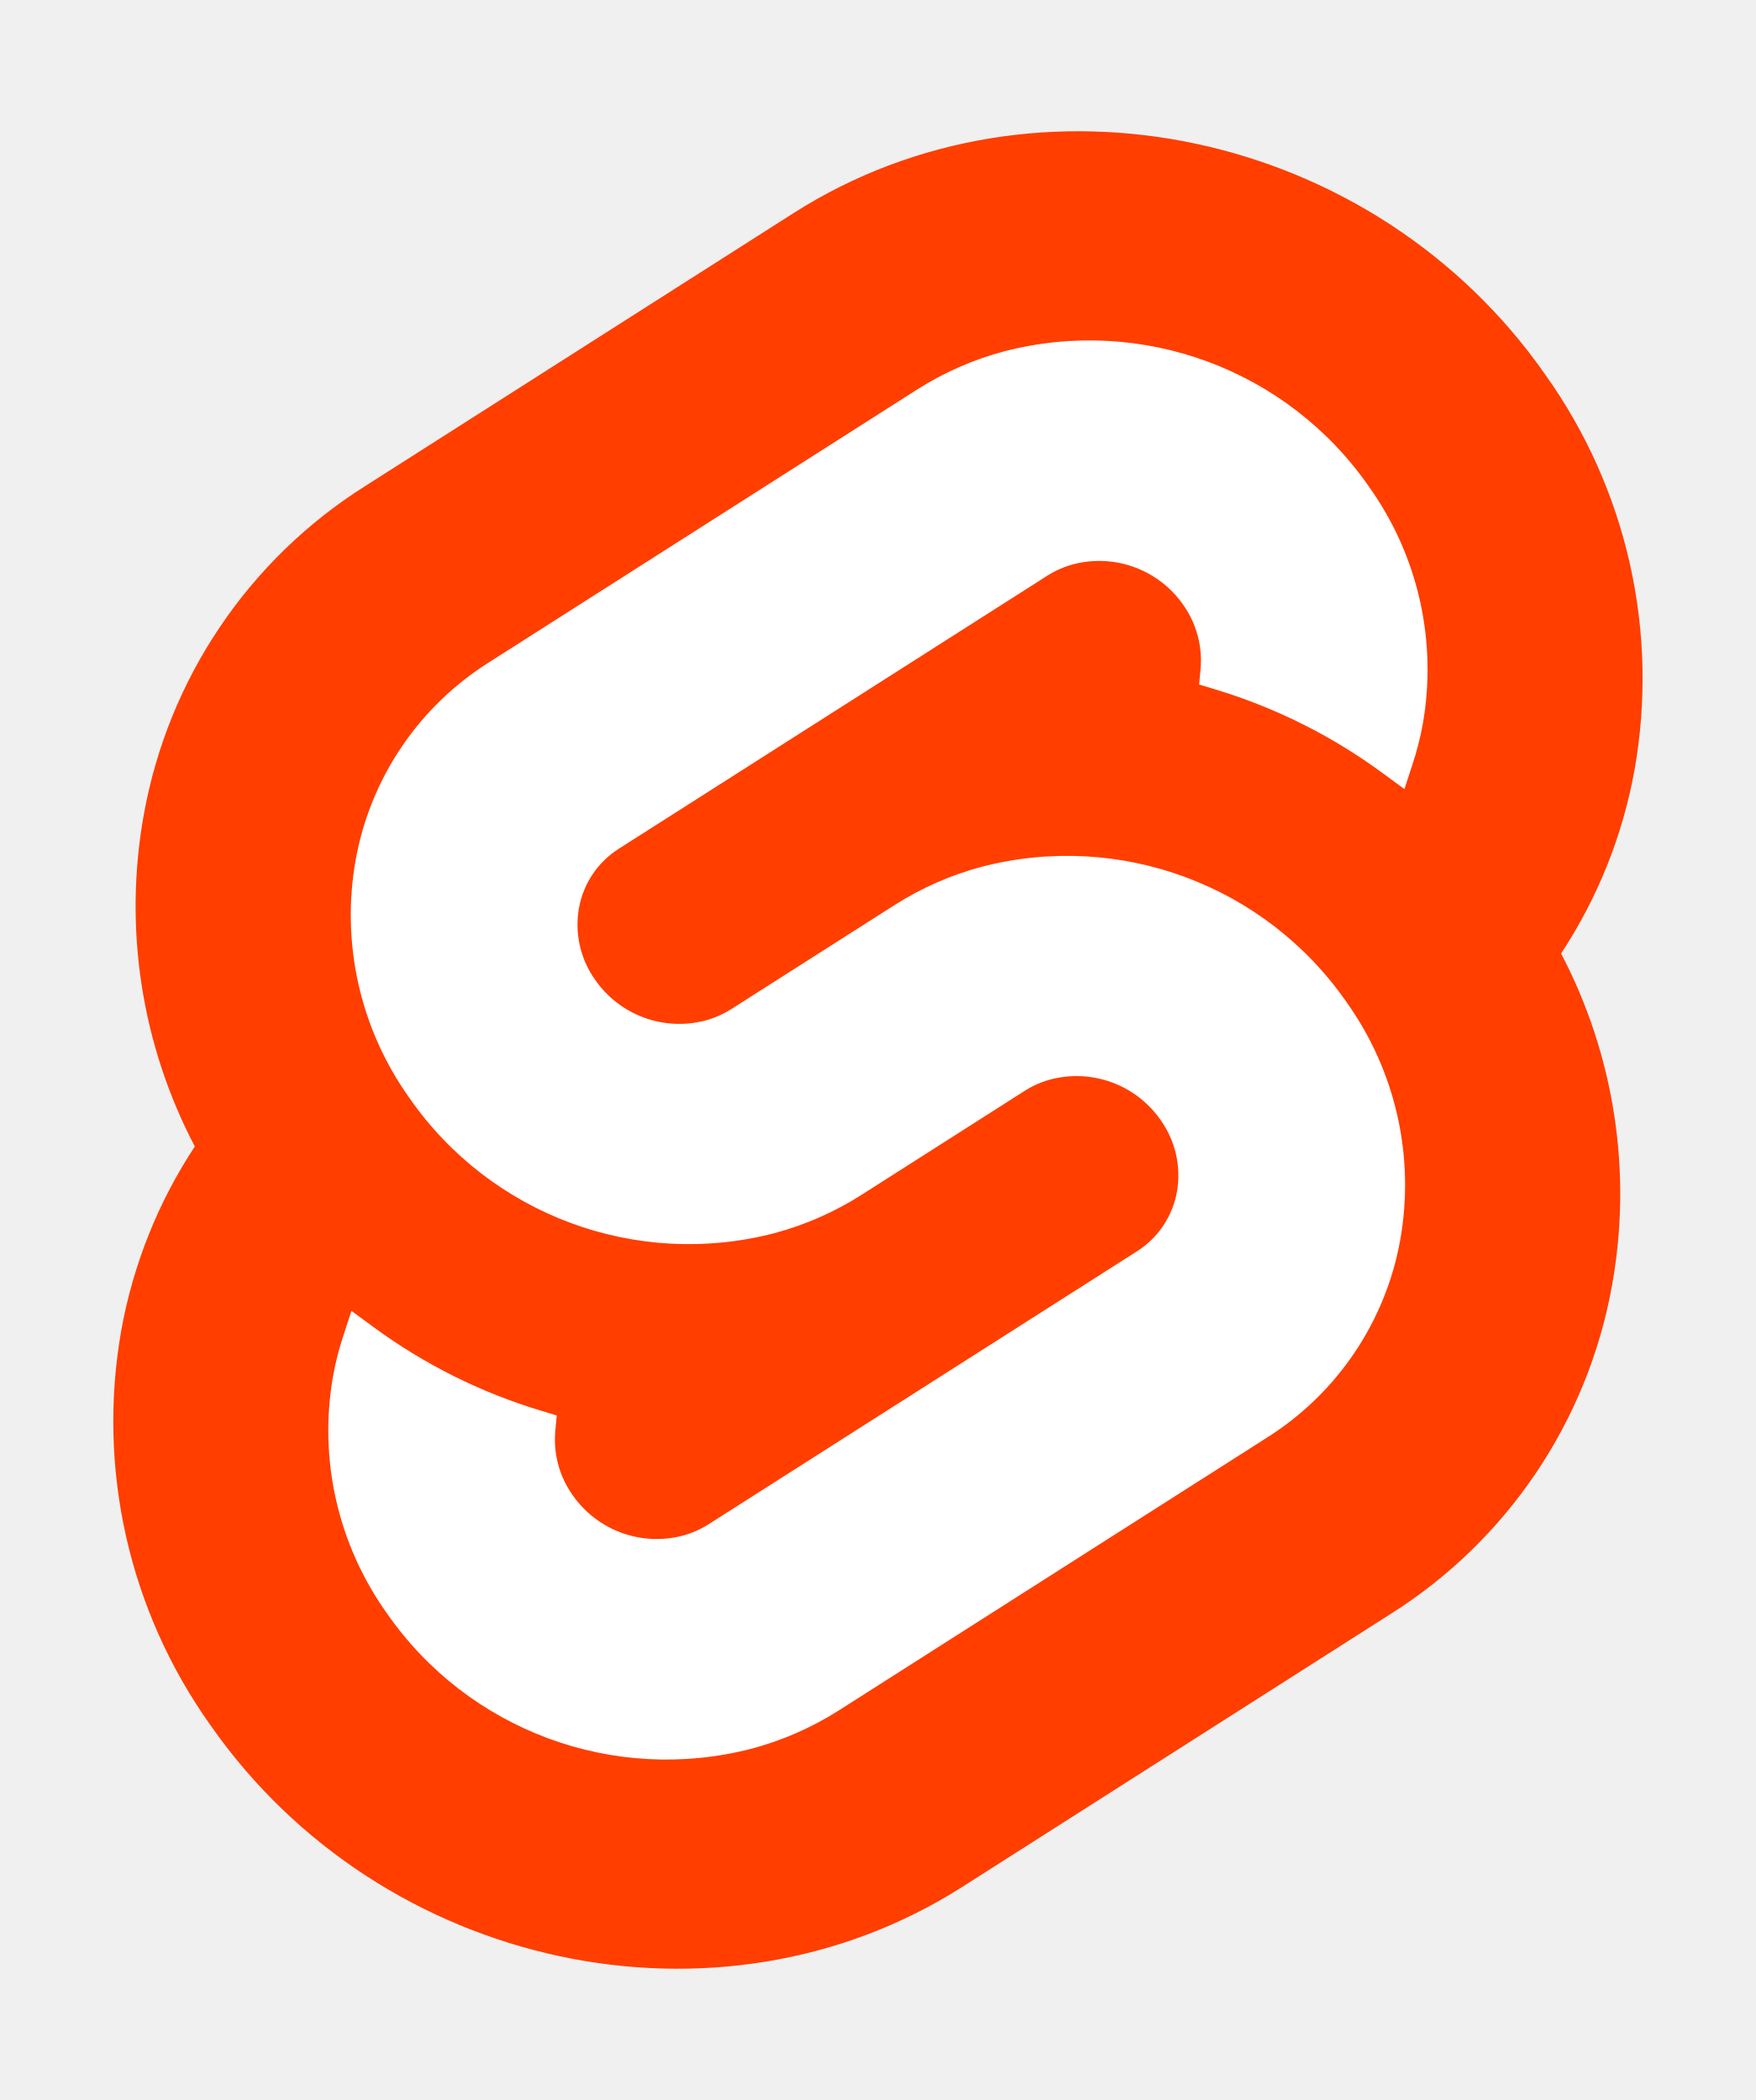
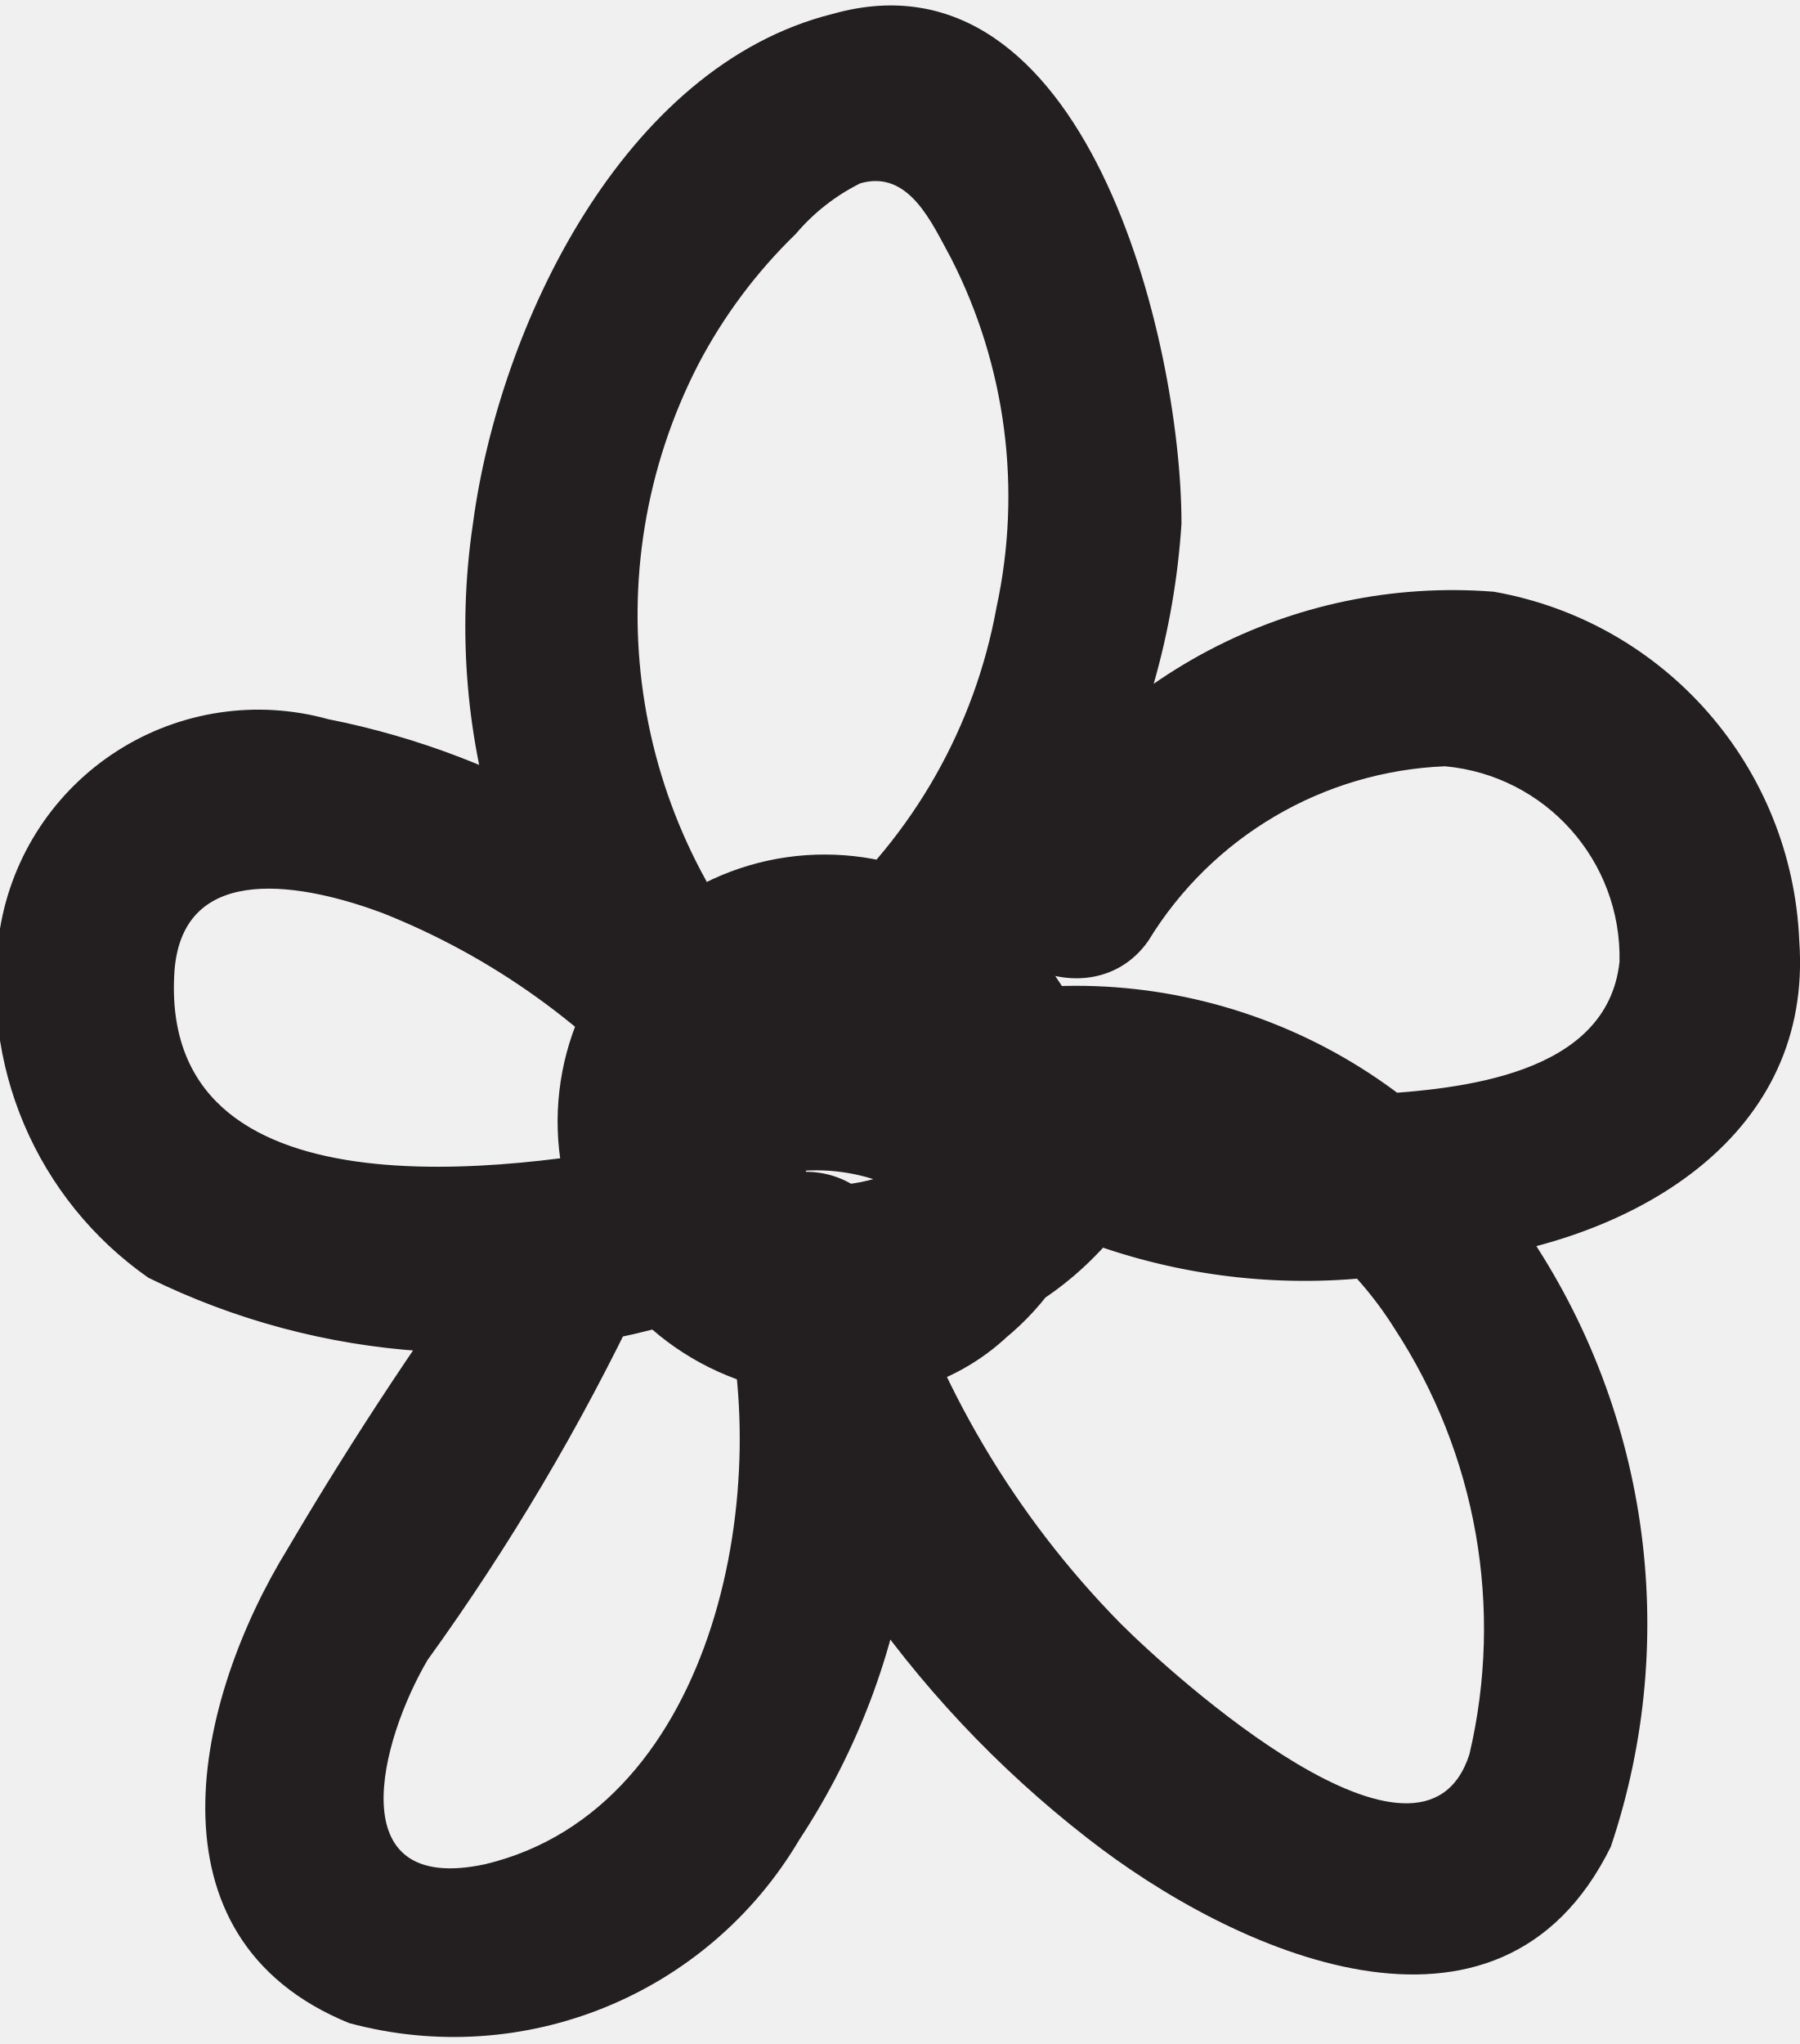
- <svg xmlns="http://www.w3.org/2000/svg" width="107" height="128" viewBox="0 0 107 128">
-   <path d="M94.157 22.819c-10.4-14.885-30.94-19.297-45.792-9.835L22.282 29.608A29.92 29.92 0 0 0 8.764 49.65a31.5 31.5 0 0 0 3.108 20.231 30 30 0 0 0-4.477 11.183 31.9 31.9 0 0 0 5.448 24.116c10.402 14.887 30.942 19.297 45.791 9.835l26.083-16.624A29.92 29.92 0 0 0 98.235 78.35a31.53 31.53 0 0 0-3.105-20.232 30 30 0 0 0 4.474-11.182 31.88 31.88 0 0 0-5.447-24.116" style="fill:#ff3e00" />
-   <path d="M45.817 106.582a20.72 20.72 0 0 1-22.237-8.243 19.17 19.17 0 0 1-3.277-14.503 18 18 0 0 1 .624-2.435l.49-1.498 1.337.981a33.6 33.6 0 0 0 10.203 5.098l.97.294-.09.968a5.85 5.85 0 0 0 1.052 3.878 6.24 6.24 0 0 0 6.695 2.485 5.8 5.8 0 0 0 1.603-.704L69.27 76.28a5.43 5.43 0 0 0 2.45-3.631 5.8 5.8 0 0 0-.987-4.371 6.24 6.24 0 0 0-6.698-2.487 5.7 5.7 0 0 0-1.6.704l-9.953 6.345a19 19 0 0 1-5.296 2.326 20.72 20.72 0 0 1-22.237-8.243 19.17 19.17 0 0 1-3.277-14.502 17.99 17.99 0 0 1 8.13-12.052l26.081-16.623a19 19 0 0 1 5.3-2.329 20.72 20.72 0 0 1 22.237 8.243 19.17 19.17 0 0 1 3.277 14.503 18 18 0 0 1-.624 2.435l-.49 1.498-1.337-.98a33.6 33.6 0 0 0-10.203-5.1l-.97-.294.09-.968a5.86 5.86 0 0 0-1.052-3.878 6.24 6.24 0 0 0-6.696-2.485 5.8 5.8 0 0 0-1.602.704L37.73 51.72a5.42 5.42 0 0 0-2.449 3.63 5.79 5.79 0 0 0 .986 4.372 6.24 6.24 0 0 0 6.698 2.486 5.8 5.8 0 0 0 1.602-.704l9.952-6.342a19 19 0 0 1 5.295-2.328 20.72 20.72 0 0 1 22.237 8.242 19.17 19.17 0 0 1 3.277 14.503 18 18 0 0 1-8.13 12.053l-26.081 16.622a19 19 0 0 1-5.3 2.328" style="fill:#fff" />
+ <svg xmlns="http://www.w3.org/2000/svg" width="10.31" height="11.71" viewBox="0 0 10.31 11.71">
+   <path d="M5.89,5.51A1.48,1.48,0,0,0,3.75,6a1.38,1.38,0,0,0,1,2A1.3,1.3,0,0,0,6.09,6.22a1.25,1.25,0,0,0-2-.34.5.5,0,0,0,.48.83,1.09,1.09,0,0,1,1,.46V6.46c-.22.2-1,.58-1.09.08S5,6,5.22,6.31,5,7.2,4.55,7a.71.71,0,0,1-.34-.81c.21-.8,1.59-.08,1,.56-.24.26-.73.36-.86,0a.55.55,0,0,1,0-.4c0-.13.62-.72.44-.73l.35.15,0,.11-.14.36c.24-.25.52-.42.75-.69a4,4,0,0,0,.51-.77A4.35,4.35,0,0,0,6.77,3c0-1.05-.55-3.33-2-2.92C3.57.38,2.86,1.87,2.71,3A4,4,0,0,0,3.82,6.4c.46.46,1.12-.22.7-.71A4.59,4.59,0,0,0,1.88,4.12,1.5,1.5,0,0,0,0,5.32a2.05,2.05,0,0,0,.85,2,4.17,4.17,0,0,0,3.18.21.5.5,0,0,0,.12-.91A1,1,0,0,0,2.89,7,20.88,20.88,0,0,0,1.65,8.87C1.12,9.73.8,11.1,2,11.59a2.3,2.3,0,0,0,2.58-1.05A4.07,4.07,0,0,0,5.07,7.1l-1,.26a6.25,6.25,0,0,0,2.16,3.17c.83.65,2.36,1.35,3,.05A4,4,0,0,0,8.71,7,3.07,3.07,0,0,0,5.46,5.73a.5.5,0,0,0-.22.83,3.6,3.6,0,0,0,3.15.66c1-.13,2-.72,1.92-1.83a2.12,2.12,0,0,0-1.75-2,3,3,0,0,0-2.84,1.5c-.36.54.51,1,.86.5a2.09,2.09,0,0,1,1.7-1,1.1,1.1,0,0,1,1,1.12c-.07.65-.91.73-1.42.76A2.36,2.36,0,0,1,6,5.85l-.22.84a2.07,2.07,0,0,1,2.21.92,3.14,3.14,0,0,1,.43,2.44c-.27.84-1.69-.44-2-.75a5.3,5.3,0,0,1-1.3-2.2.5.5,0,0,0-1,.26c.33,1.11,0,3-1.34,3.32-.84.18-.6-.71-.33-1.17A13.19,13.19,0,0,0,3.67,7.45l.12-.91C2.94,6.71.9,7,1,5.56c.05-.64.76-.49,1.19-.33A4.13,4.13,0,0,1,3.82,6.4l.7-.71A3.14,3.14,0,0,1,4,2.09a2.94,2.94,0,0,1,.56-.75,1.16,1.16,0,0,1,.37-.29c.28-.08.41.23.52.43a3,3,0,0,1,.26,2,3.06,3.06,0,0,1-1,1.76c-.25.2-.51.34-.48.7a.69.69,0,0,0,.62.65c.68.06.94-.83.51-1.27a1.15,1.15,0,0,0-1.69.28A1.47,1.47,0,0,0,5,8a1.54,1.54,0,0,0,.57-2.85A1.53,1.53,0,0,0,3.22,6.7,1.56,1.56,0,0,0,6,7.38C7.11,5.87,4.68,4.1,3.72,5.75a1.32,1.32,0,0,0,.4,1.83A1.89,1.89,0,0,0,6.3,7.17a.5.5,0,0,0,0-.71,2,2,0,0,0-2-.71l.49.83c.1-.1.36-.12.4.07s-.34.34-.47.2c-.43-.44.3-.73.66-.47.53.37,1-.49.51-.87Z" transform="translate(0 0)" fill="#231f20" />
</svg>
